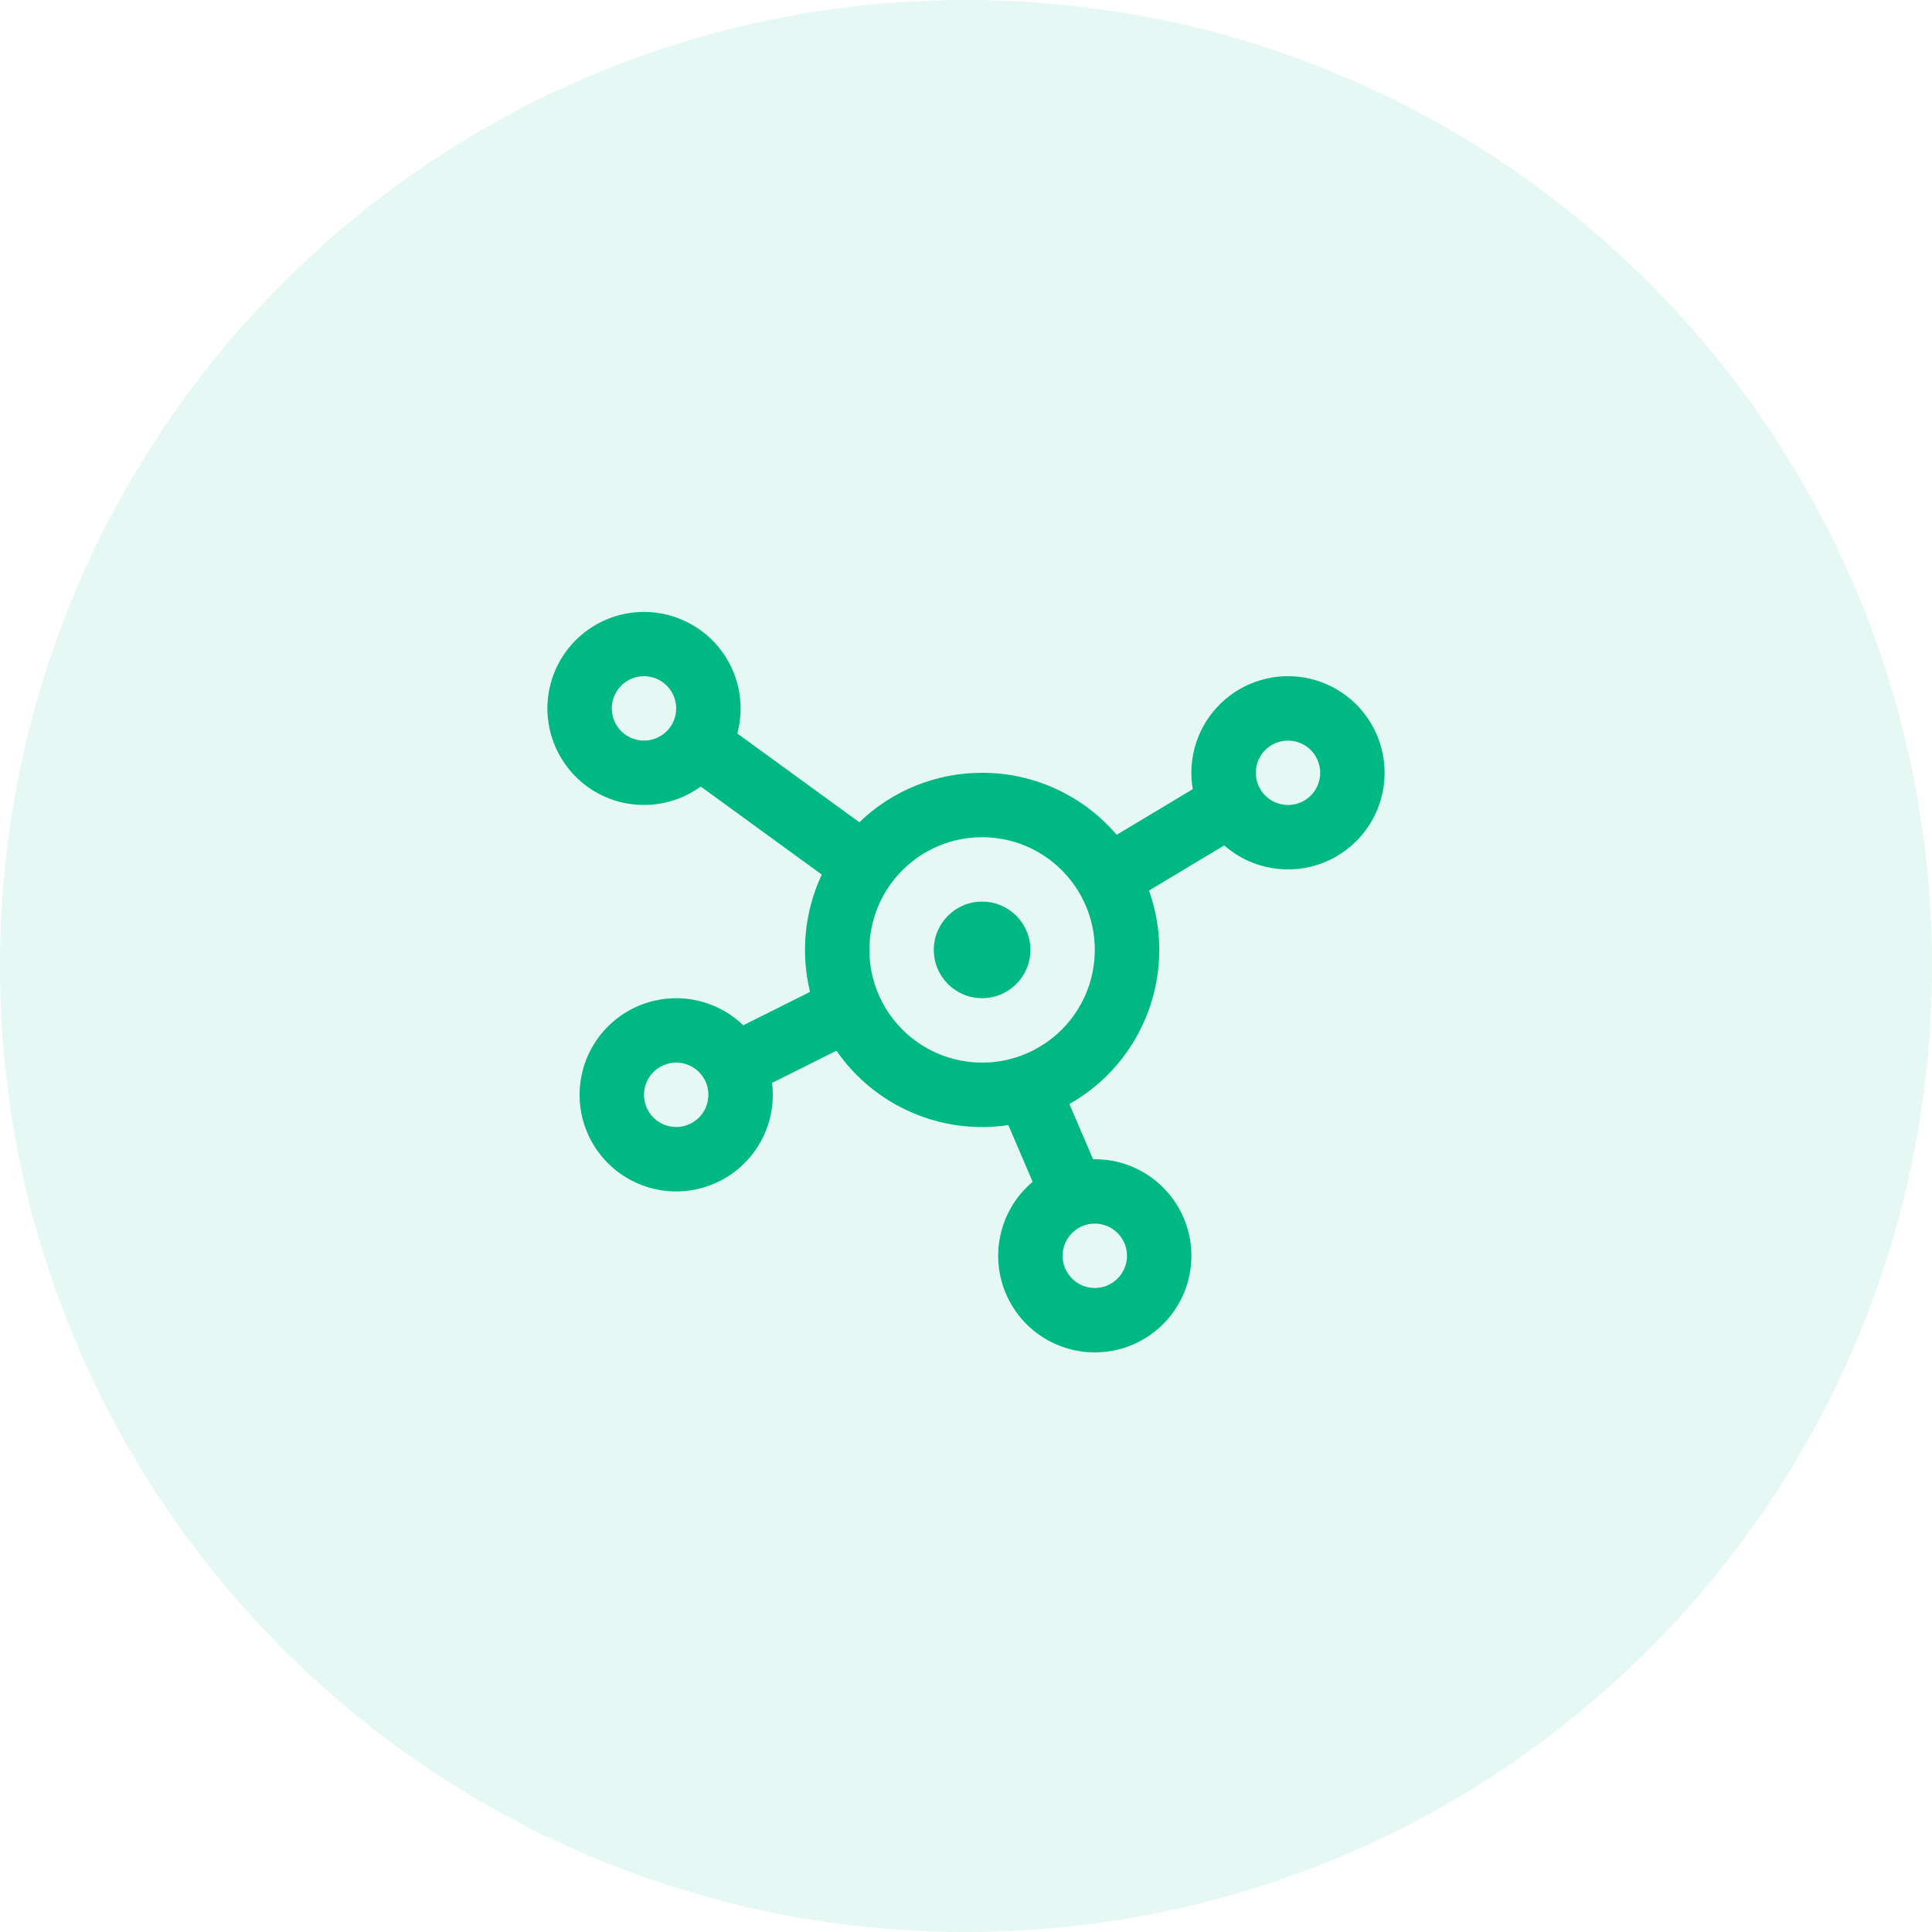
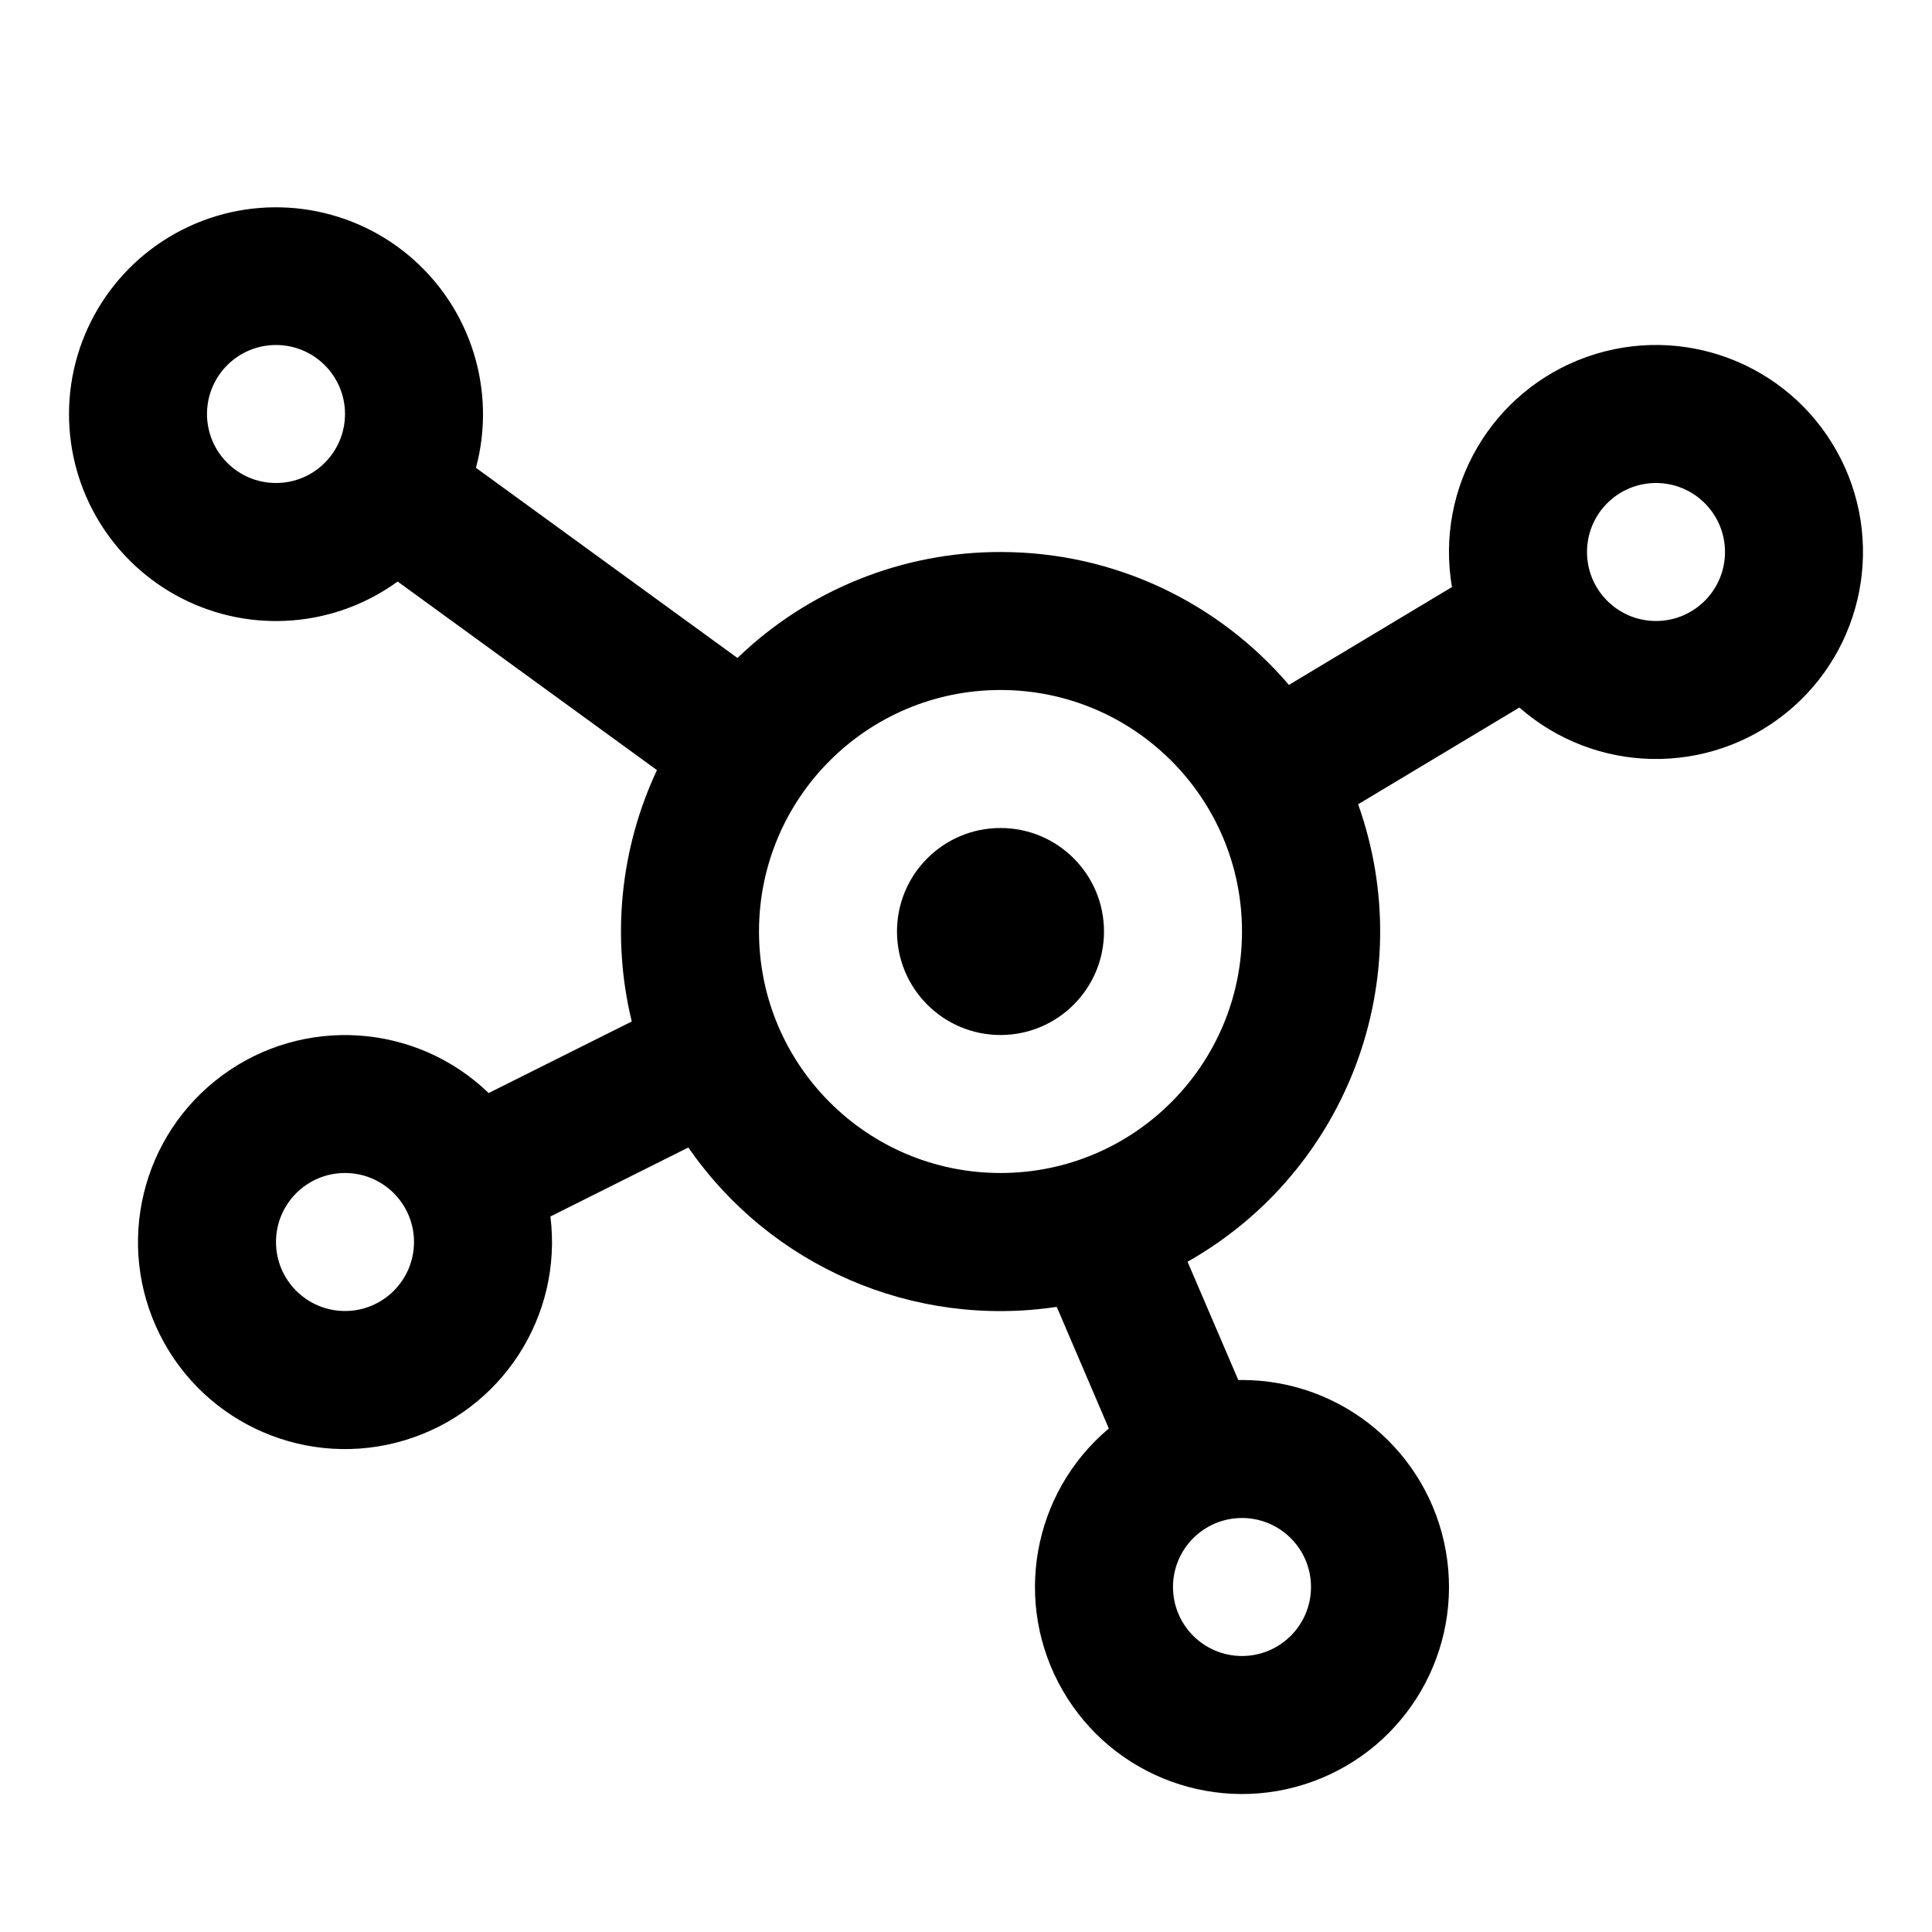
- <svg xmlns="http://www.w3.org/2000/svg" width="60" height="60" fill="none">
-   <rect width="60" height="60" fill="#00B884" fill-opacity=".1" rx="30" />
-   <path fill="#00B884" fill-rule="evenodd" d="M17 22a3 3 0 1 1 5.898.78l3.79 2.756A5.482 5.482 0 0 1 30.5 24c1.673 0 3.172.747 4.18 1.926l2.363-1.418a3 3 0 1 1 .977 1.746l-2.337 1.402a5.498 5.498 0 0 1-2.472 6.63l.735 1.715L34 36a3 3 0 1 1-1.93.703l-.755-1.763a5.494 5.494 0 0 1-5.338-2.31l-2 1a3 3 0 1 1-.895-1.789l2.074-1.037a5.512 5.512 0 0 1 .365-3.643l-3.758-2.734A3 3 0 0 1 17 22Zm3-1a1 1 0 1 0 0 2 1 1 0 0 0 0-2Zm20 2a1 1 0 1 0 0 2 1 1 0 0 0 0-2Zm-7 16a1 1 0 1 1 2 0 1 1 0 0 1-2 0Zm-12-6a1 1 0 1 0 0 2 1 1 0 0 0 0-2Zm6-3.5a3.5 3.5 0 1 1 7 0 3.5 3.5 0 0 1-7 0Z" clip-rule="evenodd" />
-   <path fill="#00B884" d="M30.5 28a1.5 1.5 0 1 0 0 3 1.5 1.5 0 0 0 0-3Z" />
+ <svg xmlns="http://www.w3.org/2000/svg" width="28" height="28" fill="none">
+   <path fill="currentColor" fill-rule="evenodd" d="M1 6a3 3 0 1 1 5.898.78l3.79 2.756A5.482 5.482 0 0 1 14.5 8c1.673 0 3.172.747 4.18 1.926l2.363-1.418a3 3 0 1 1 .977 1.746l-2.337 1.402a5.498 5.498 0 0 1-2.472 6.63L17.946 20H18a3 3 0 1 1-1.93.703l-.755-1.763a5.494 5.494 0 0 1-5.339-2.31l-1.999 1a3 3 0 1 1-.895-1.789l2.074-1.037a5.513 5.513 0 0 1 .365-3.643L5.763 8.428A3 3 0 0 1 1 6Zm3-1a1 1 0 1 0 0 2 1 1 0 0 0 0-2Zm20 2a1 1 0 1 0 0 2 1 1 0 0 0 0-2Zm-7 16a1 1 0 1 1 2 0 1 1 0 0 1-2 0ZM5 17a1 1 0 1 0 0 2 1 1 0 0 0 0-2Zm6-3.5a3.5 3.5 0 1 1 7 0 3.5 3.5 0 0 1-7 0Z" clip-rule="evenodd" />
+   <path fill="currentColor" d="M14.5 12a1.5 1.5 0 1 0 0 3 1.5 1.5 0 0 0 0-3Z" />
</svg>
